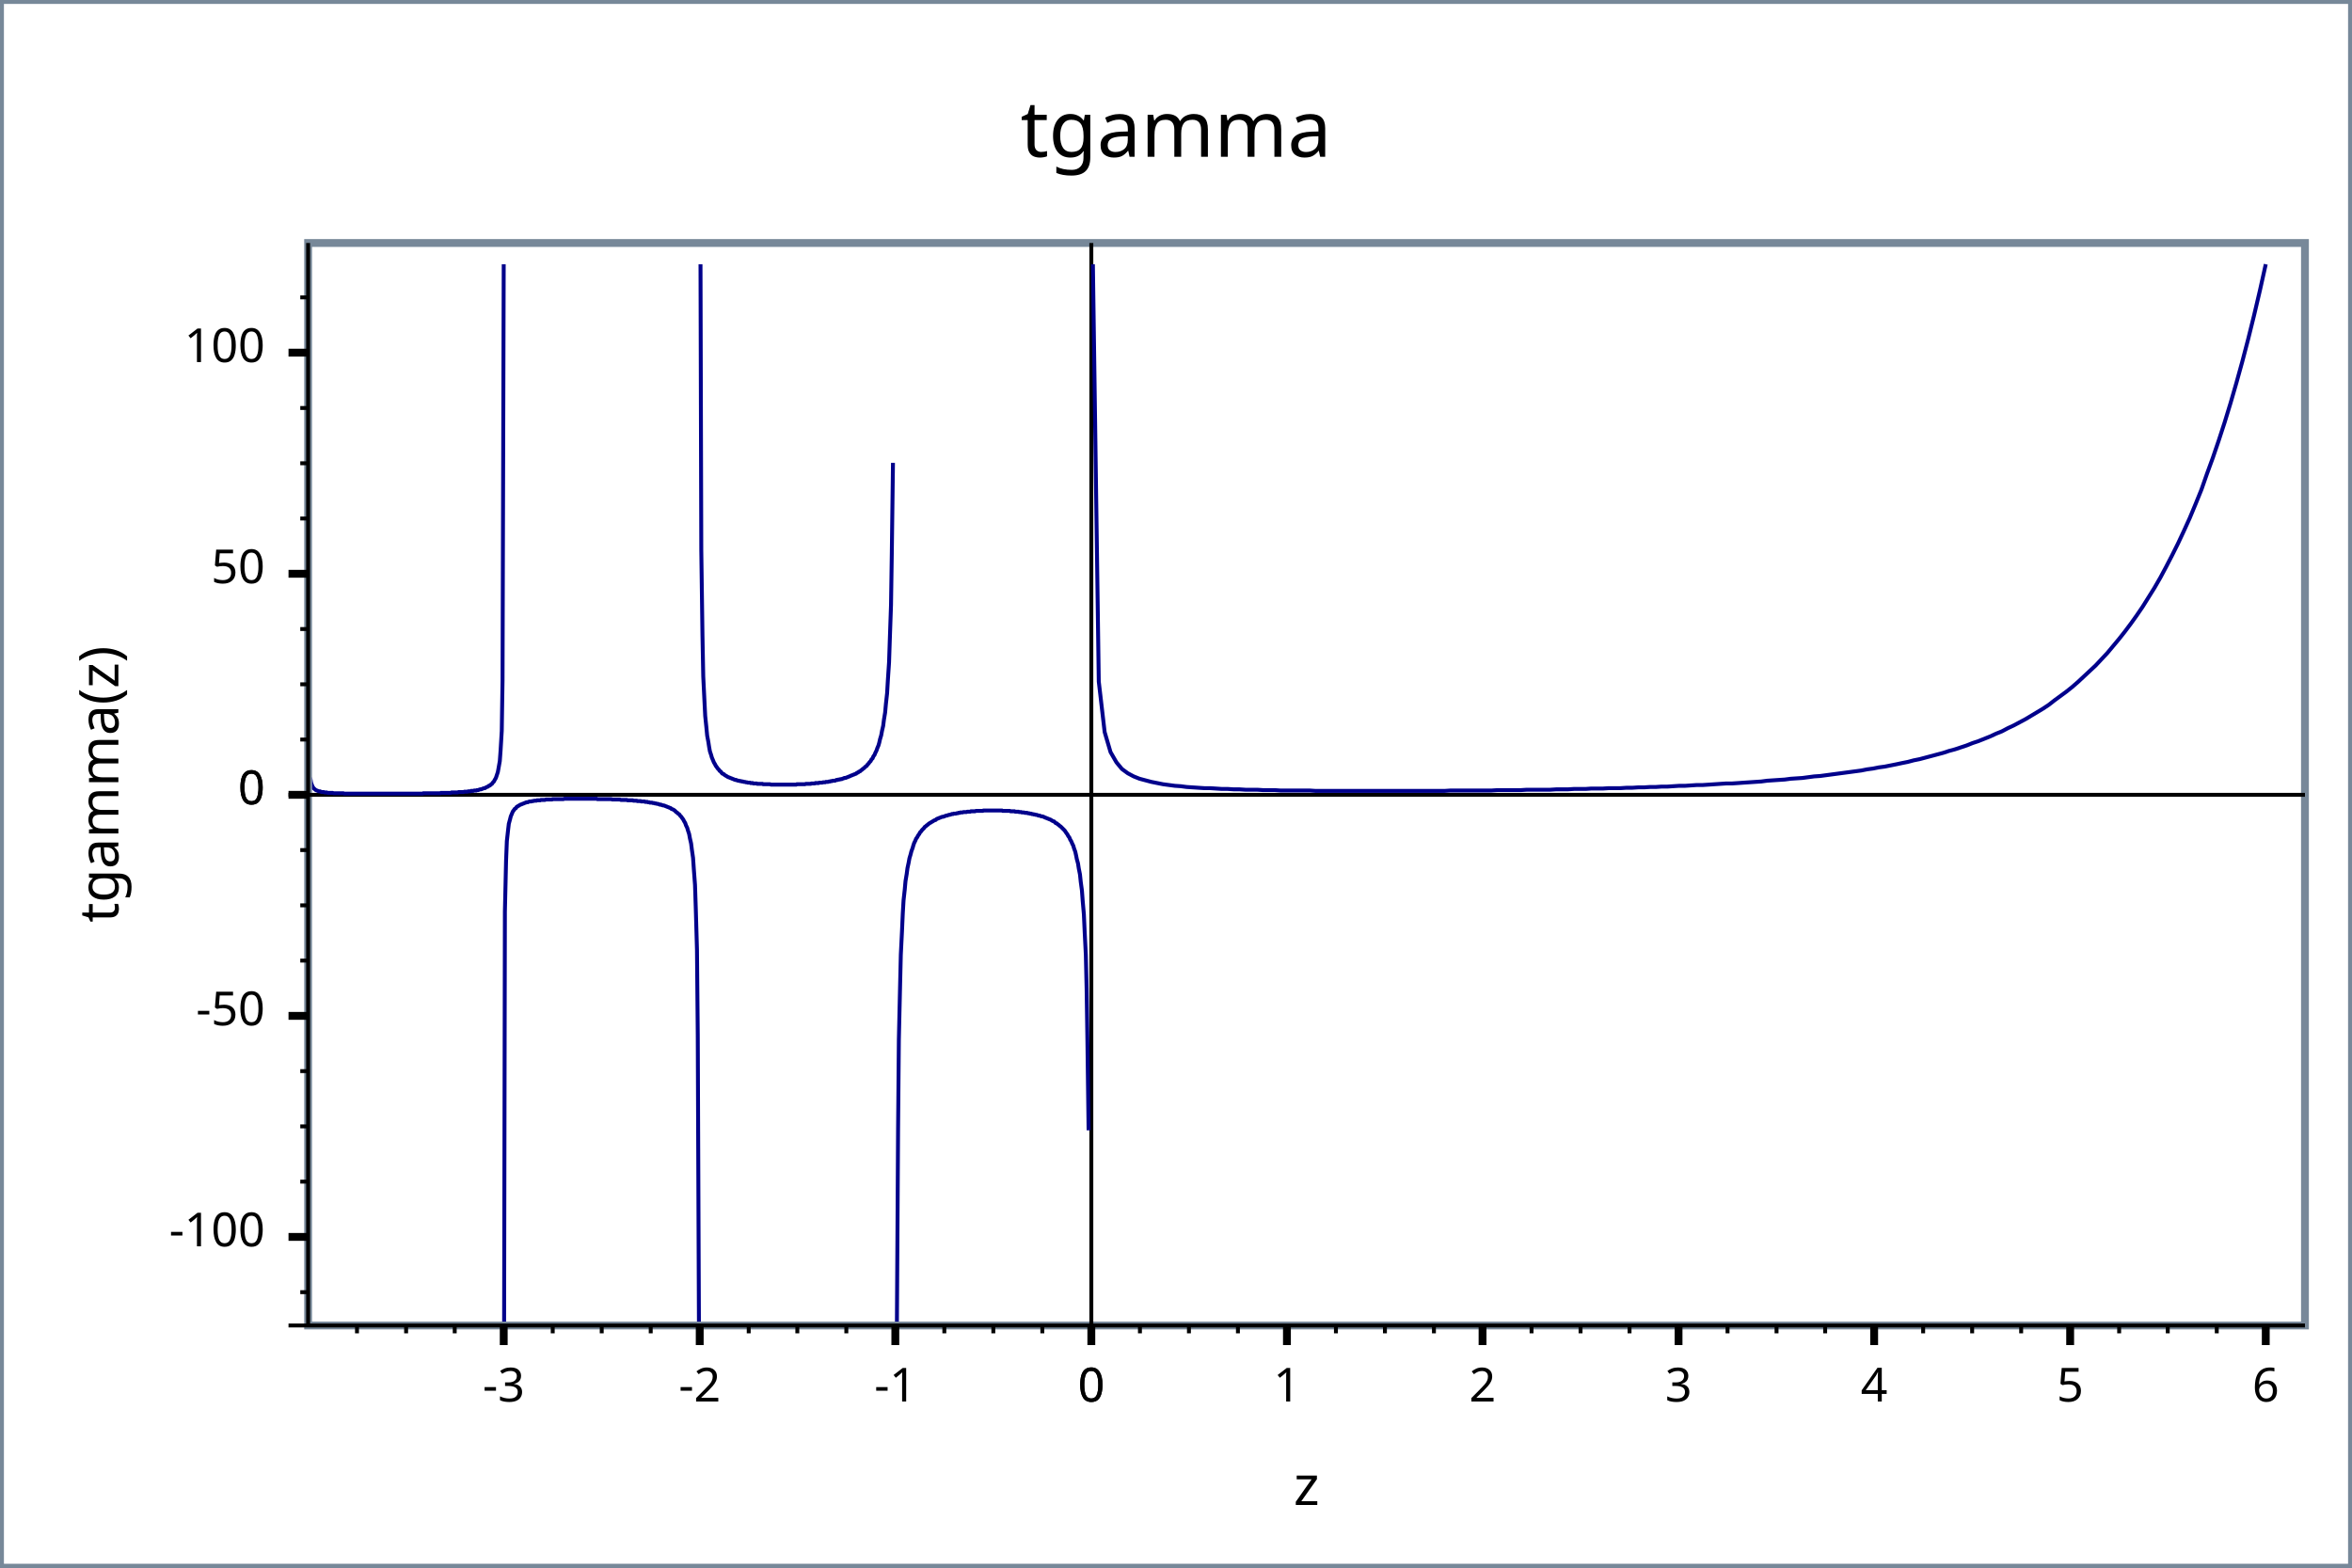
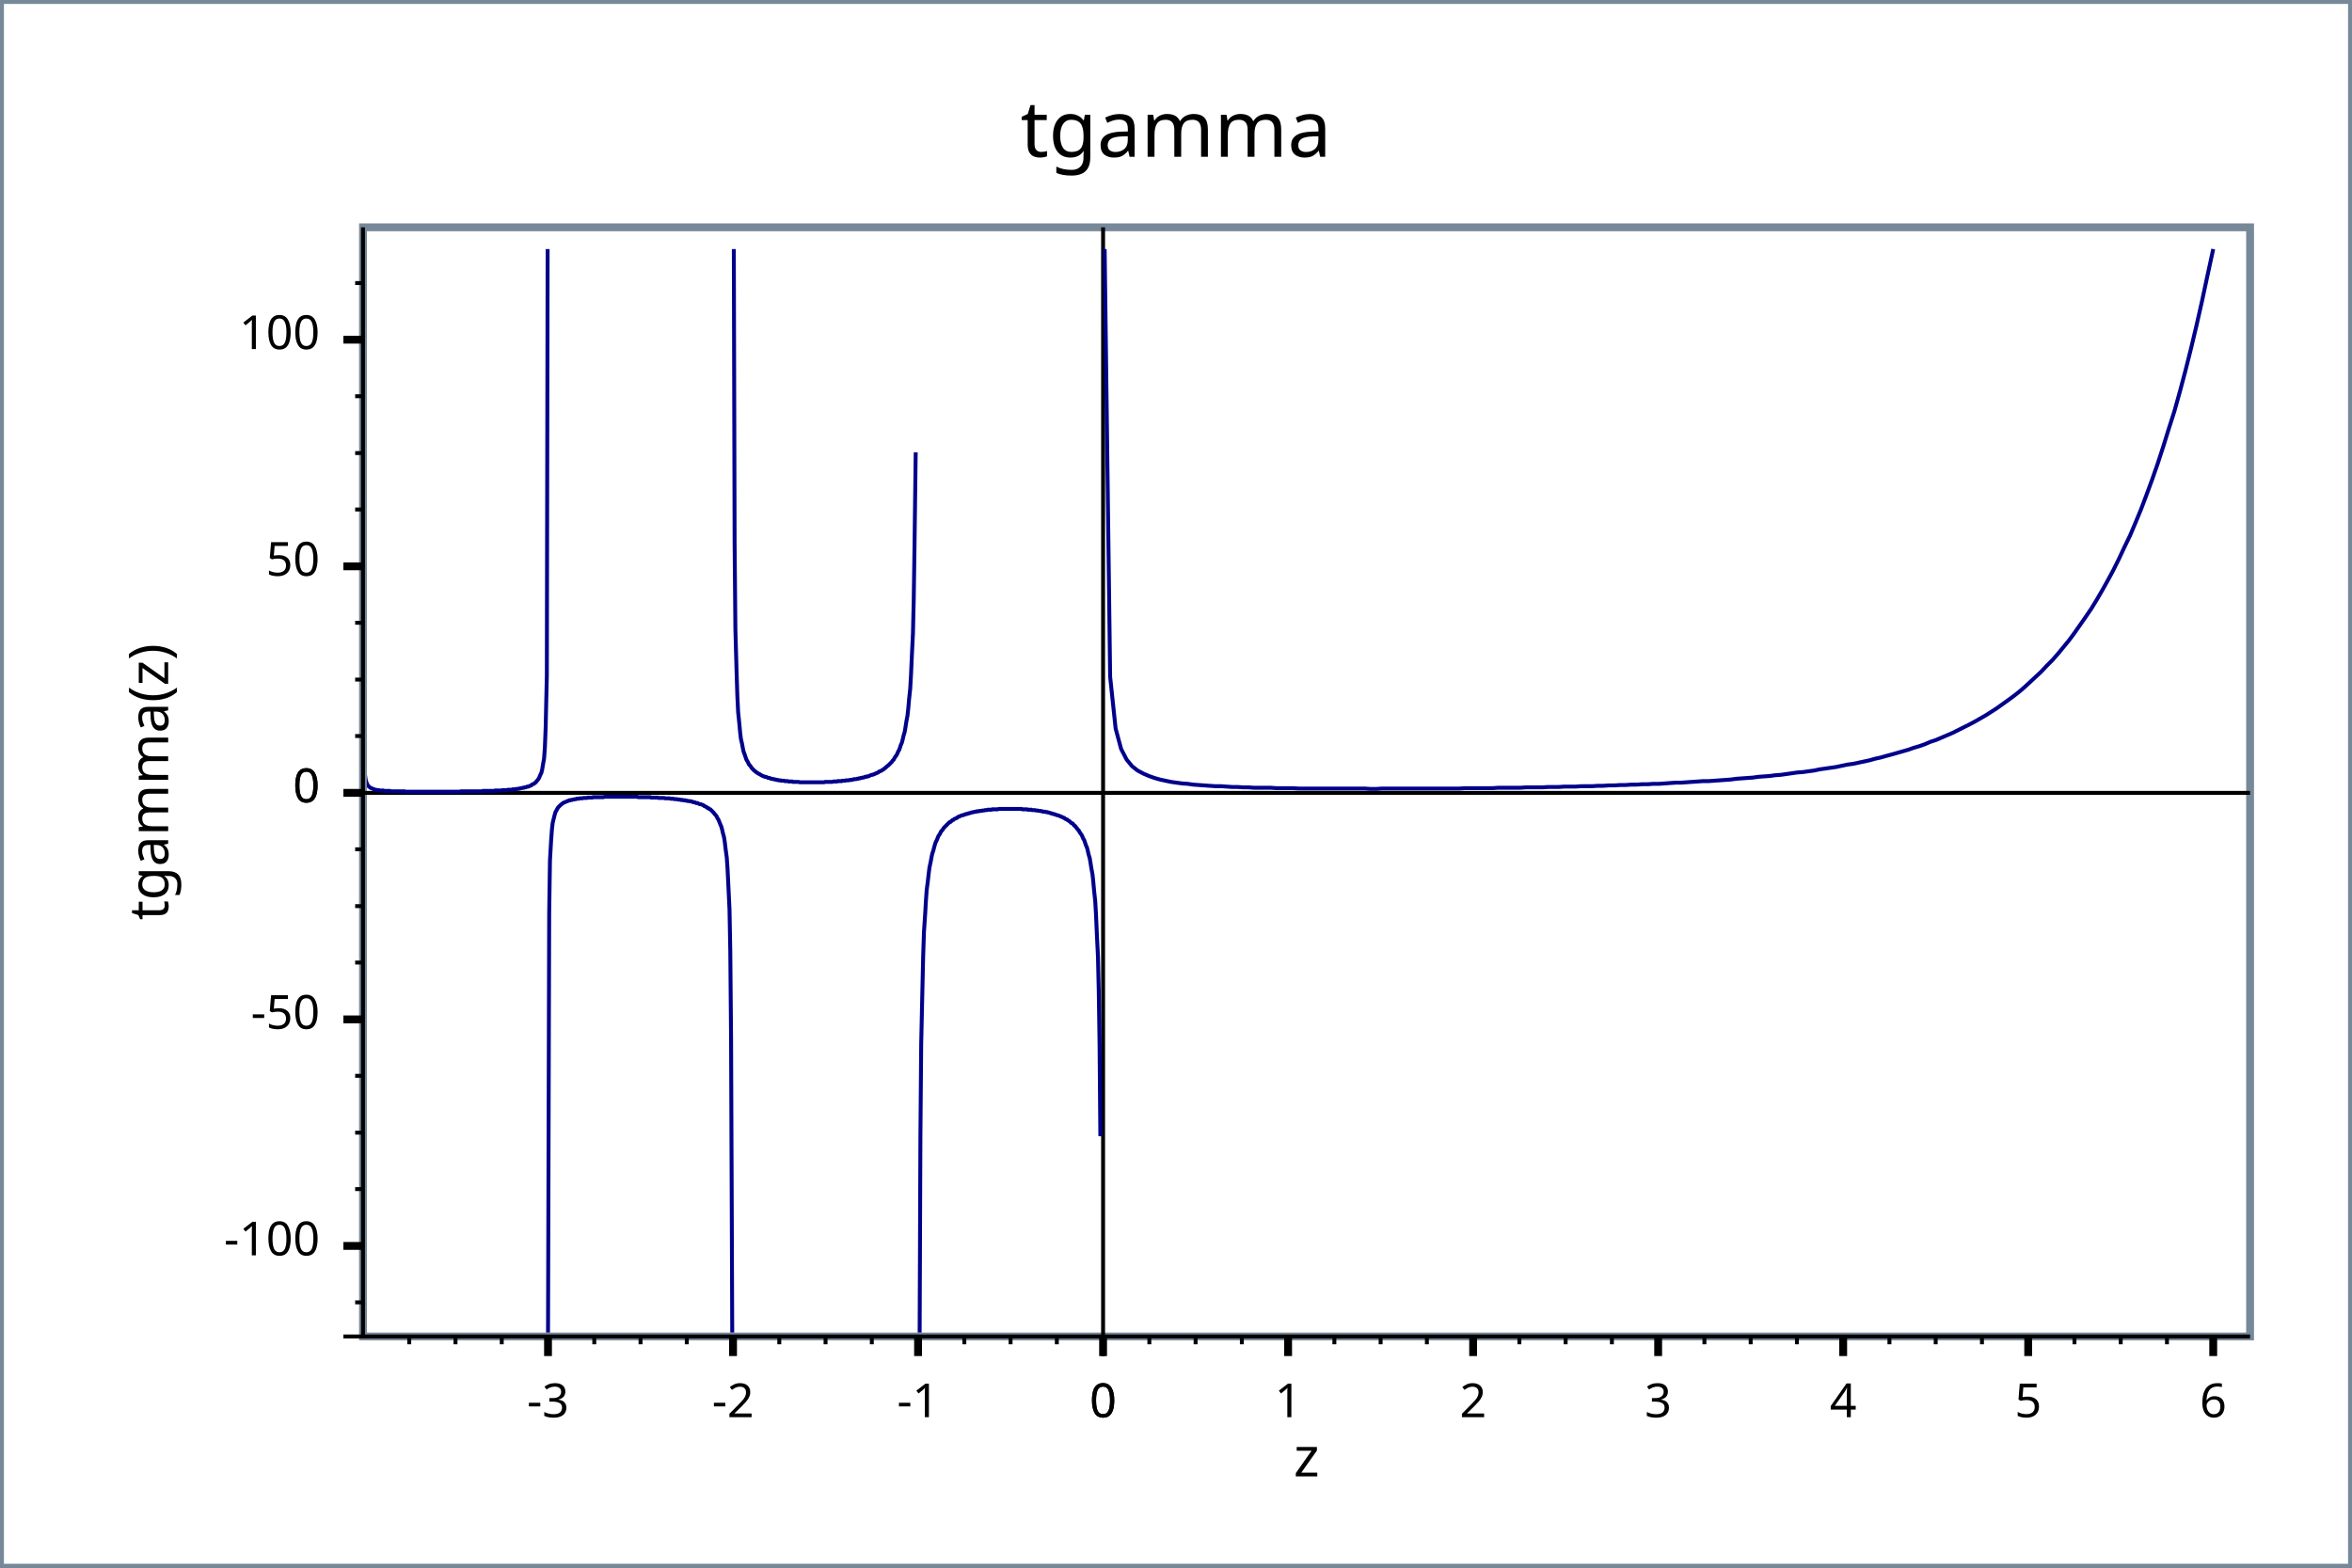
<svg xmlns="http://www.w3.org/2000/svg" width="600" height="400" version="1.1">
  <meta name="copyright" content="John Maddock" />
  <meta name="date" content="2008" />
  <clipPath id="plot_window">
-     <rect x="79.6" y="63" width="507.4" height="274.2" />
+     <rect x="93.6" y="59" width="479.4" height="281" />
  </clipPath>
  <g id="imageBackground" stroke="rgb(119,136,153)" fill="rgb(255,255,255)" stroke-width="2">
    <rect x="0" y="0" width="600" height="400" />
  </g>
  <g id="plotBackground" stroke="rgb(119,136,153)" fill="rgb(255,255,255)" stroke-width="2">
-     <rect x="78.6" y="62" width="509.4" height="276.2" />
+     <rect x="92.6" y="58" width="481.4" height="283" />
  </g>
  <g id="yMinorGrid" stroke="rgb(200,220,255)" stroke-width="0.5" />
  <g id="yMajorGrid" stroke="rgb(200,220,255)" stroke-width="1" />
  <g id="xMinorGrid" stroke="rgb(200,220,255)" stroke-width="0.5" />
  <g id="xMajorGrid" stroke="rgb(200,220,255)" stroke-width="1" />
  <g id="yAxis" stroke="rgb(0,0,0)" stroke-width="1">
-     <line x1="278.4" y1="62" x2="278.4" y2="343.2" />
-     <line x1="78.6" y1="62" x2="78.6" y2="338.2" />
+     <line x1="281.4" y1="58" x2="281.4" y2="346" />
+     <line x1="92.6" y1="58" x2="92.6" y2="341" />
  </g>
  <g id="xAxis" stroke="rgb(0,0,0)" stroke-width="1">
-     <line x1="73.6" y1="202.8" x2="588" y2="202.8" />
-     <line x1="73.6" y1="338.2" x2="588" y2="338.2" />
+     <line x1="87.6" y1="202.3" x2="574" y2="202.3" />
+     <line x1="87.6" y1="341" x2="574" y2="341" />
  </g>
  <g id="yMinorTicks" stroke="rgb(0,0,0)" stroke-width="1">
-     <path d="M76.6,188.7 L78.6,188.7 M76.6,174.6 L78.6,174.6 M76.6,160.5 L78.6,160.5 M76.6,132.3 L78.6,132.3 M76.6,118.2 L78.6,118.2 M76.6,104.1 L78.6,104.1 M76.6,75.88 L78.6,75.88 M76.6,202.8 L78.6,202.8 M76.6,216.9 L78.6,216.9 M76.6,231 L78.6,231 M76.6,245.1 L78.6,245.1 M76.6,259.2 L78.6,259.2 M76.6,273.3 L78.6,273.3 M76.6,287.4 L78.6,287.4 M76.6,301.5 L78.6,301.5 M76.6,315.6 L78.6,315.6 M76.6,329.7 L78.6,329.7 " fill="none" />
+     <path d="M90.6,187.8 L92.6,187.8 M90.6,173.4 L92.6,173.4 M90.6,158.9 L92.6,158.9 M90.6,130 L92.6,130 M90.6,115.6 L92.6,115.6 M90.6,101.1 L92.6,101.1 M90.6,72.22 L92.6,72.22 M90.6,202.3 L92.6,202.3 M90.6,216.7 L92.6,216.7 M90.6,231.2 L92.6,231.2 M90.6,245.6 L92.6,245.6 M90.6,260.1 L92.6,260.1 M90.6,274.5 L92.6,274.5 M90.6,289 L92.6,289 M90.6,303.4 L92.6,303.4 M90.6,317.9 L92.6,317.9 M90.6,332.3 L92.6,332.3 " fill="none" />
  </g>
  <g id="xMinorTicks" stroke="rgb(0,0,0)" stroke-width="1">
-     <path d="M290.8,338.2 L290.8,340.2 M303.3,338.2 L303.3,340.2 M315.8,338.2 L315.8,340.2 M340.8,338.2 L340.8,340.2 M353.3,338.2 L353.3,340.2 M365.8,338.2 L365.8,340.2 M390.7,338.2 L390.7,340.2 M403.2,338.2 L403.2,340.2 M415.7,338.2 L415.7,340.2 M440.7,338.2 L440.7,340.2 M453.2,338.2 L453.2,340.2 M465.6,338.2 L465.6,340.2 M490.6,338.2 L490.6,340.2 M503.1,338.2 L503.1,340.2 M515.6,338.2 L515.6,340.2 M540.6,338.2 L540.6,340.2 M553,338.2 L553,340.2 M565.5,338.2 L565.5,340.2 M265.9,338.2 L265.9,340.2 M253.4,338.2 L253.4,340.2 M240.9,338.2 L240.9,340.2 M215.9,338.2 L215.9,340.2 M203.4,338.2 L203.4,340.2 M191,338.2 L191,340.2 M166,338.2 L166,340.2 M153.5,338.2 L153.5,340.2 M141,338.2 L141,340.2 M116,338.2 L116,340.2 M103.6,338.2 L103.6,340.2 M91.07,338.2 L91.07,340.2 " fill="none" />
+     <path d="M293.2,341 L293.2,343 M305,341 L305,343 M316.8,341 L316.8,343 M340.4,341 L340.4,343 M352.2,341 L352.2,343 M364,341 L364,343 M387.6,341 L387.6,343 M399.4,341 L399.4,343 M411.2,341 L411.2,343 M434.8,341 L434.8,343 M446.6,341 L446.6,343 M458.4,341 L458.4,343 M482,341 L482,343 M493.8,341 L493.8,343 M505.6,341 L505.6,343 M529.2,341 L529.2,343 M541,341 L541,343 M552.8,341 L552.8,343 M269.6,341 L269.6,343 M257.8,341 L257.8,343 M246,341 L246,343 M222.4,341 L222.4,343 M210.6,341 L210.6,343 M198.8,341 L198.8,343 M175.2,341 L175.2,343 M163.4,341 L163.4,343 M151.6,341 L151.6,343 M128,341 L128,343 M116.2,341 L116.2,343 M104.4,341 L104.4,343 " fill="none" />
  </g>
  <g id="yMajorTicks" stroke="rgb(0,0,0)" stroke-width="2">
-     <path d="M73.6,202.8 L78.6,202.8 M73.6,146.4 L78.6,146.4 M73.6,89.98 L78.6,89.98 M73.6,202.8 L78.6,202.8 M73.6,259.2 L78.6,259.2 M73.6,315.6 L78.6,315.6 " fill="none" />
+     <path d="M87.6,202.3 L92.6,202.3 M87.6,144.5 L92.6,144.5 M87.6,86.67 L92.6,86.67 M87.6,202.3 L92.6,202.3 M87.6,260.1 L92.6,260.1 M87.6,317.9 L92.6,317.9 " fill="none" />
  </g>
  <g id="xMajorTicks" stroke="rgb(0,0,0)" stroke-width="2">
-     <path d="M278.4,338.2 L278.4,343.2 M328.3,338.2 L328.3,343.2 M378.2,338.2 L378.2,343.2 M428.2,338.2 L428.2,343.2 M478.1,338.2 L478.1,343.2 M528.1,338.2 L528.1,343.2 M578,338.2 L578,343.2 M278.4,338.2 L278.4,343.2 M228.4,338.2 L228.4,343.2 M178.5,338.2 L178.5,343.2 M128.5,338.2 L128.5,343.2 " fill="none" />
+     <path d="M281.4,341 L281.4,346 M328.6,341 L328.6,346 M375.8,341 L375.8,346 M423,341 L423,346 M470.2,341 L470.2,346 M517.4,341 L517.4,346 M564.6,341 L564.6,346 M281.4,341 L281.4,346 M234.2,341 L234.2,346 M187,341 L187,346 M139.8,341 L139.8,346 " fill="none" />
  </g>
-   <g id="plotLabels">
-     <text x="278.4" y="357.6" text-anchor="middle" font-size="12" font-family="Verdana">0</text>
-     <text x="328.3" y="357.6" text-anchor="middle" font-size="12" font-family="Verdana">1</text>
-     <text x="378.2" y="357.6" text-anchor="middle" font-size="12" font-family="Verdana">2</text>
-     <text x="428.2" y="357.6" text-anchor="middle" font-size="12" font-family="Verdana">3</text>
-     <text x="478.1" y="357.6" text-anchor="middle" font-size="12" font-family="Verdana">4</text>
-     <text x="528.1" y="357.6" text-anchor="middle" font-size="12" font-family="Verdana">5</text>
-     <text x="578" y="357.6" text-anchor="middle" font-size="12" font-family="Verdana">6</text>
-     <text x="278.4" y="357.6" text-anchor="middle" font-size="12" font-family="Verdana">0</text>
-     <text x="228.4" y="357.6" text-anchor="middle" font-size="12" font-family="Verdana">-1</text>
-     <text x="178.5" y="357.6" text-anchor="middle" font-size="12" font-family="Verdana">-2</text>
-     <text x="128.5" y="357.6" text-anchor="middle" font-size="12" font-family="Verdana">-3</text>
-     <text x="67.6" y="205.2" text-anchor="end" font-size="12" font-family="Verdana">0</text>
-     <text x="67.6" y="148.8" text-anchor="end" font-size="12" font-family="Verdana">50</text>
-     <text x="67.6" y="92.38" text-anchor="end" font-size="12" font-family="Verdana">100</text>
-     <text x="67.6" y="205.2" text-anchor="end" font-size="12" font-family="Verdana">0</text>
-     <text x="67.6" y="261.6" text-anchor="end" font-size="12" font-family="Verdana">-50</text>
-     <text x="67.6" y="318" text-anchor="end" font-size="12" font-family="Verdana">-100</text>
+   <g id="xTicksValues">
+     <text x="281.4" y="361.6" text-anchor="middle" font-size="12" font-family="Verdana">0</text>
+     <text x="328.6" y="361.6" text-anchor="middle" font-size="12" font-family="Verdana">1</text>
+     <text x="375.8" y="361.6" text-anchor="middle" font-size="12" font-family="Verdana">2</text>
+     <text x="423" y="361.6" text-anchor="middle" font-size="12" font-family="Verdana">3</text>
+     <text x="470.2" y="361.6" text-anchor="middle" font-size="12" font-family="Verdana">4</text>
+     <text x="517.4" y="361.6" text-anchor="middle" font-size="12" font-family="Verdana">5</text>
+     <text x="564.6" y="361.6" text-anchor="middle" font-size="12" font-family="Verdana">6</text>
+     <text x="281.4" y="361.6" text-anchor="middle" font-size="12" font-family="Verdana">0</text>
+     <text x="234.2" y="361.6" text-anchor="middle" font-size="12" font-family="Verdana">-1</text>
+     <text x="187" y="361.6" text-anchor="middle" font-size="12" font-family="Verdana">-2</text>
+     <text x="139.8" y="361.6" text-anchor="middle" font-size="12" font-family="Verdana">-3</text>
+   </g>
+   <g id="yTicksValues">
+     <text x="81.6" y="204.7" text-anchor="end" font-size="12" font-family="Verdana">0</text>
+     <text x="81.6" y="146.9" text-anchor="end" font-size="12" font-family="Verdana">50</text>
+     <text x="81.6" y="89.07" text-anchor="end" font-size="12" font-family="Verdana">100</text>
+     <text x="81.6" y="204.7" text-anchor="end" font-size="12" font-family="Verdana">0</text>
+     <text x="81.6" y="262.5" text-anchor="end" font-size="12" font-family="Verdana">-50</text>
+     <text x="81.6" y="320.3" text-anchor="end" font-size="12" font-family="Verdana">-100</text>
  </g>
  <g id="yLabel">
-     <text x="30.2" y="200.1" text-anchor="middle" transform="rotate(-90 30.2 200.1 )" font-size="14" font-family="Verdana">tgamma(z)</text>
+     <text x="42.9" y="199.5" text-anchor="middle" transform="rotate(-90 42.9 199.5 )" font-size="14" font-family="Verdana">tgamma(z)</text>
  </g>
  <g id="xLabel">
-     <text x="333.3" y="384" text-anchor="middle" font-size="14" font-family="Verdana">z</text>
+     <text x="333.3" y="376.7" text-anchor="middle" font-size="14" font-family="Verdana">z</text>
  </g>
  <g id="plotLines" stroke-width="2">
    <g clip-path="url(#plot_window)" stroke="rgb(0,0,139)" stroke-width="1">
-       <path d="M278.8,67.42 L280.3,173.9 L281.8,186.8 L283.3,191.9 L284.8,194.5 L286.2,196.2 L287.7,197.3 L289.2,198.1 L290.7,198.7 L292.2,199.1 L293.7,199.5 L295.2,199.8 L296.7,200.1 L298.2,200.3 L299.7,200.5 L301.2,200.6 L302.7,200.8 L304.2,200.9 L305.7,201 L307.2,201.1 L308.7,201.1 L310.2,201.2 L311.7,201.3 L313.2,201.3 L314.7,201.4 L316.2,201.4 L317.7,201.5 L319.2,201.5 L320.7,201.5 L322.2,201.6 L323.7,201.6 L325.2,201.6 L326.6,201.7 L328.1,201.7 L329.6,201.7 L331.1,201.7 L332.6,201.7 L334.1,201.7 L335.6,201.8 L337.1,201.8 L338.6,201.8 L340.1,201.8 L341.6,201.8 L343.1,201.8 L344.6,201.8 L346.1,201.8 L347.6,201.8 L349.1,201.8 L350.6,201.8 L352.1,201.8 L353.6,201.8 L355.1,201.8 L356.6,201.8 L358.1,201.8 L359.6,201.8 L361.1,201.8 L362.6,201.8 L364.1,201.8 L365.5,201.8 L367,201.8 L368.5,201.8 L370,201.7 L371.5,201.7 L373,201.7 L374.5,201.7 L376,201.7 L377.5,201.7 L379,201.7 L380.5,201.7 L382,201.6 L383.5,201.6 L385,201.6 L386.5,201.6 L388,201.6 L389.5,201.5 L391,201.5 L392.5,201.5 L394,201.5 L395.5,201.5 L397,201.4 L398.5,201.4 L400,201.4 L401.5,201.3 L403,201.3 L404.5,201.3 L405.9,201.2 L407.4,201.2 L408.9,201.2 L410.4,201.1 L411.9,201.1 L413.4,201.1 L414.9,201 L416.4,201 L417.9,200.9 L419.4,200.9 L420.9,200.8 L422.4,200.8 L423.9,200.7 L425.4,200.7 L426.9,200.6 L428.4,200.5 L429.9,200.5 L431.4,200.4 L432.9,200.3 L434.4,200.3 L435.9,200.2 L437.4,200.1 L438.9,200 L440.4,199.9 L441.9,199.9 L443.4,199.8 L444.8,199.7 L446.3,199.6 L447.8,199.5 L449.3,199.4 L450.8,199.2 L452.3,199.1 L453.8,199 L455.3,198.9 L456.8,198.7 L458.3,198.6 L459.8,198.5 L461.3,198.3 L462.8,198.1 L464.3,198 L465.8,197.8 L467.3,197.6 L468.8,197.4 L470.3,197.2 L471.8,197 L473.3,196.8 L474.8,196.6 L476.3,196.3 L477.8,196.1 L479.3,195.8 L480.8,195.6 L482.3,195.3 L483.8,195 L485.2,194.7 L486.7,194.4 L488.2,194 L489.7,193.7 L491.2,193.3 L492.7,192.9 L494.2,192.5 L495.7,192.1 L497.2,191.6 L498.7,191.2 L500.2,190.7 L501.7,190.2 L503.2,189.6 L504.7,189.1 L506.2,188.5 L507.7,187.9 L509.2,187.2 L510.7,186.6 L512.2,185.8 L513.7,185.1 L515.2,184.3 L516.7,183.5 L518.2,182.6 L519.7,181.7 L521.2,180.8 L522.7,179.8 L524.1,178.7 L525.6,177.6 L527.1,176.5 L528.6,175.3 L530.1,174 L531.6,172.6 L533.1,171.2 L534.6,169.8 L536.1,168.2 L537.6,166.6 L539.1,164.8 L540.6,163 L542.1,161.1 L543.6,159.1 L545.1,157 L546.6,154.8 L548.1,152.4 L549.6,150 L551.1,147.4 L552.6,144.6 L554.1,141.7 L555.6,138.7 L557.1,135.5 L558.6,132.2 L560.1,128.6 L561.6,124.9 L563,120.9 L564.5,116.8 L566,112.4 L567.5,107.8 L569,102.9 L570.5,97.73 L572,92.31 L573.5,86.58 L575,80.53 L576.5,74.15 L578,67.42 " fill="none" />
+       <path d="M281.8,63.55 L283.2,172.7 L284.6,185.9 L286,191.1 L287.4,193.8 L288.8,195.5 L290.2,196.6 L291.7,197.4 L293.1,198 L294.5,198.5 L295.9,198.9 L297.3,199.2 L298.7,199.5 L300.1,199.7 L301.6,199.9 L303,200 L304.4,200.2 L305.8,200.3 L307.2,200.4 L308.6,200.5 L310,200.6 L311.5,200.6 L312.9,200.7 L314.3,200.8 L315.7,200.8 L317.1,200.9 L318.5,200.9 L319.9,201 L321.4,201 L322.8,201 L324.2,201 L325.6,201.1 L327,201.1 L328.4,201.1 L329.8,201.1 L331.3,201.2 L332.7,201.2 L334.1,201.2 L335.5,201.2 L336.9,201.2 L338.3,201.2 L339.7,201.2 L341.2,201.2 L342.6,201.2 L344,201.2 L345.4,201.2 L346.8,201.2 L348.2,201.2 L349.6,201.3 L351.1,201.3 L352.5,201.2 L353.9,201.2 L355.3,201.2 L356.7,201.2 L358.1,201.2 L359.5,201.2 L360.9,201.2 L362.4,201.2 L363.8,201.2 L365.2,201.2 L366.6,201.2 L368,201.2 L369.4,201.2 L370.8,201.2 L372.3,201.2 L373.7,201.1 L375.1,201.1 L376.5,201.1 L377.9,201.1 L379.3,201.1 L380.7,201.1 L382.2,201 L383.6,201 L385,201 L386.4,201 L387.8,201 L389.2,200.9 L390.6,200.9 L392.1,200.9 L393.5,200.9 L394.9,200.8 L396.3,200.8 L397.7,200.8 L399.1,200.7 L400.5,200.7 L402,200.7 L403.4,200.6 L404.8,200.6 L406.2,200.6 L407.6,200.5 L409,200.5 L410.4,200.4 L411.9,200.4 L413.3,200.3 L414.7,200.3 L416.1,200.2 L417.5,200.2 L418.9,200.1 L420.3,200.1 L421.7,200 L423.2,200 L424.6,199.9 L426,199.8 L427.4,199.7 L428.8,199.7 L430.2,199.6 L431.6,199.5 L433.1,199.4 L434.5,199.3 L435.9,199.3 L437.3,199.2 L438.7,199.1 L440.1,199 L441.5,198.9 L443,198.7 L444.4,198.6 L445.8,198.5 L447.2,198.4 L448.6,198.2 L450,198.1 L451.4,198 L452.9,197.8 L454.3,197.7 L455.7,197.5 L457.1,197.3 L458.5,197.1 L459.9,197 L461.3,196.8 L462.8,196.6 L464.2,196.3 L465.6,196.1 L467,195.9 L468.4,195.7 L469.8,195.4 L471.2,195.1 L472.7,194.9 L474.1,194.6 L475.5,194.3 L476.9,194 L478.3,193.6 L479.7,193.3 L481.1,192.9 L482.6,192.5 L484,192.1 L485.4,191.7 L486.8,191.3 L488.2,190.8 L489.6,190.4 L491,189.9 L492.4,189.3 L493.9,188.8 L495.3,188.2 L496.7,187.6 L498.1,187 L499.5,186.3 L500.9,185.6 L502.3,184.9 L503.8,184.1 L505.2,183.3 L506.6,182.5 L508,181.6 L509.4,180.7 L510.8,179.7 L512.2,178.7 L513.7,177.6 L515.1,176.5 L516.5,175.3 L517.9,174 L519.3,172.7 L520.7,171.4 L522.1,169.9 L523.6,168.4 L525,166.8 L526.4,165.1 L527.8,163.4 L529.2,161.5 L530.6,159.5 L532,157.5 L533.5,155.3 L534.9,153 L536.3,150.6 L537.7,148.1 L539.1,145.5 L540.5,142.7 L541.9,139.7 L543.4,136.6 L544.8,133.3 L546.2,129.9 L547.6,126.2 L549,122.4 L550.4,118.4 L551.8,114.1 L553.2,109.6 L554.7,104.9 L556.1,99.89 L557.5,94.61 L558.9,89.05 L560.3,83.18 L561.7,76.99 L563.1,70.45 L564.6,63.55 " fill="none" />
    </g>
    <g clip-path="url(#plot_window)" stroke="rgb(0,0,139)" stroke-width="1">
-       <path d="M228.8,338.2 L229.1,288.3 L229.3,265.3 L229.6,252.1 L229.8,243.6 L230.1,237.6 L230.3,233.1 L230.5,229.7 L230.8,227 L231,224.8 L231.3,223 L231.5,221.5 L231.8,220.1 L232,219 L232.3,218 L232.5,217.2 L232.8,216.4 L233,215.7 L233.2,215.1 L233.5,214.5 L233.7,214 L234,213.6 L234.2,213.2 L234.5,212.8 L234.7,212.4 L235,212.1 L235.2,211.8 L235.5,211.5 L235.7,211.3 L235.9,211 L236.2,210.8 L236.4,210.6 L236.7,210.4 L236.9,210.2 L237.2,210 L237.4,209.9 L237.7,209.7 L237.9,209.6 L238.2,209.4 L238.4,209.3 L238.7,209.2 L238.9,209 L239.1,208.9 L239.4,208.8 L239.6,208.7 L239.9,208.6 L240.1,208.5 L240.4,208.4 L240.6,208.4 L240.9,208.3 L241.1,208.2 L241.4,208.1 L241.6,208.1 L241.8,208 L242.1,207.9 L242.3,207.9 L242.6,207.8 L242.8,207.7 L243.1,207.7 L243.3,207.6 L243.6,207.6 L243.8,207.6 L244.1,207.5 L244.3,207.5 L244.5,207.4 L244.8,207.4 L245,207.3 L245.3,207.3 L245.5,207.3 L245.8,207.2 L246,207.2 L246.3,207.2 L246.5,207.2 L246.8,207.1 L247,207.1 L247.2,207.1 L247.5,207.1 L247.7,207 L248,207 L248.2,207 L248.5,207 L248.7,207 L249,206.9 L249.2,206.9 L249.5,206.9 L249.7,206.9 L249.9,206.9 L250.2,206.9 L250.4,206.9 L250.7,206.9 L250.9,206.8 L251.2,206.8 L251.4,206.8 L251.7,206.8 L251.9,206.8 L252.2,206.8 L252.4,206.8 L252.6,206.8 L252.9,206.8 L253.1,206.8 L253.4,206.8 L253.6,206.8 L253.9,206.8 L254.1,206.8 L254.4,206.8 L254.6,206.8 L254.9,206.8 L255.1,206.8 L255.3,206.8 L255.6,206.8 L255.8,206.9 L256.1,206.9 L256.3,206.9 L256.6,206.9 L256.8,206.9 L257.1,206.9 L257.3,206.9 L257.6,206.9 L257.8,207 L258,207 L258.3,207 L258.5,207 L258.8,207 L259,207.1 L259.3,207.1 L259.5,207.1 L259.8,207.1 L260,207.2 L260.3,207.2 L260.5,207.2 L260.7,207.3 L261,207.3 L261.2,207.3 L261.5,207.4 L261.7,207.4 L262,207.4 L262.2,207.5 L262.5,207.5 L262.7,207.6 L263,207.6 L263.2,207.7 L263.4,207.7 L263.7,207.8 L263.9,207.8 L264.2,207.9 L264.4,207.9 L264.7,208 L264.9,208.1 L265.2,208.1 L265.4,208.2 L265.7,208.3 L265.9,208.3 L266.2,208.4 L266.4,208.5 L266.6,208.6 L266.9,208.7 L267.1,208.8 L267.4,208.9 L267.6,209 L267.9,209.1 L268.1,209.2 L268.4,209.4 L268.6,209.5 L268.9,209.6 L269.1,209.8 L269.3,210 L269.6,210.1 L269.8,210.3 L270.1,210.5 L270.3,210.7 L270.6,210.9 L270.8,211.1 L271.1,211.4 L271.3,211.6 L271.6,211.9 L271.8,212.2 L272,212.5 L272.3,212.9 L272.5,213.3 L272.8,213.7 L273,214.2 L273.3,214.7 L273.5,215.2 L273.8,215.8 L274,216.5 L274.3,217.3 L274.5,218.2 L274.7,219.2 L275,220.3 L275.2,221.6 L275.5,223.1 L275.7,225 L276,227.2 L276.2,229.9 L276.5,233.3 L276.7,237.7 L277,243.7 L277.2,252.3 L277.4,265.4 L277.7,288.4 " fill="none" />
+       <path d="M234.6,341 L234.8,289.8 L235,266.3 L235.3,252.8 L235.5,244.1 L235.7,237.9 L236,233.4 L236.2,229.9 L236.4,227.1 L236.7,224.8 L236.9,223 L237.1,221.4 L237.4,220 L237.6,218.9 L237.8,217.9 L238.1,217 L238.3,216.2 L238.5,215.5 L238.7,214.9 L239,214.3 L239.2,213.8 L239.4,213.3 L239.7,212.9 L239.9,212.5 L240.1,212.1 L240.4,211.8 L240.6,211.5 L240.8,211.2 L241.1,210.9 L241.3,210.7 L241.5,210.5 L241.8,210.2 L242,210 L242.2,209.8 L242.5,209.7 L242.7,209.5 L242.9,209.3 L243.2,209.2 L243.4,209 L243.6,208.9 L243.9,208.8 L244.1,208.7 L244.3,208.5 L244.5,208.4 L244.8,208.3 L245,208.2 L245.2,208.1 L245.5,208 L245.7,208 L245.9,207.9 L246.2,207.8 L246.4,207.7 L246.6,207.7 L246.9,207.6 L247.1,207.5 L247.3,207.5 L247.6,207.4 L247.8,207.3 L248,207.3 L248.3,207.2 L248.5,207.2 L248.7,207.1 L249,207.1 L249.2,207 L249.4,207 L249.7,207 L249.9,206.9 L250.1,206.9 L250.4,206.9 L250.6,206.8 L250.8,206.8 L251,206.8 L251.3,206.7 L251.5,206.7 L251.7,206.7 L252,206.6 L252.2,206.6 L252.4,206.6 L252.7,206.6 L252.9,206.6 L253.1,206.5 L253.4,206.5 L253.6,206.5 L253.8,206.5 L254.1,206.5 L254.3,206.5 L254.5,206.5 L254.8,206.4 L255,206.4 L255.2,206.4 L255.5,206.4 L255.7,206.4 L255.9,206.4 L256.2,206.4 L256.4,206.4 L256.6,206.4 L256.8,206.4 L257.1,206.4 L257.3,206.4 L257.5,206.4 L257.8,206.4 L258,206.4 L258.2,206.4 L258.5,206.4 L258.7,206.4 L258.9,206.4 L259.2,206.4 L259.4,206.4 L259.6,206.4 L259.9,206.4 L260.1,206.4 L260.3,206.4 L260.6,206.4 L260.8,206.5 L261,206.5 L261.3,206.5 L261.5,206.5 L261.7,206.5 L262,206.5 L262.2,206.6 L262.4,206.6 L262.6,206.6 L262.9,206.6 L263.1,206.6 L263.3,206.7 L263.6,206.7 L263.8,206.7 L264,206.7 L264.3,206.8 L264.5,206.8 L264.7,206.8 L265,206.9 L265.2,206.9 L265.4,206.9 L265.7,207 L265.9,207 L266.1,207.1 L266.4,207.1 L266.6,207.1 L266.8,207.2 L267.1,207.2 L267.3,207.3 L267.5,207.3 L267.8,207.4 L268,207.5 L268.2,207.5 L268.4,207.6 L268.7,207.7 L268.9,207.7 L269.1,207.8 L269.4,207.9 L269.6,208 L269.8,208 L270.1,208.1 L270.3,208.2 L270.5,208.3 L270.8,208.4 L271,208.5 L271.2,208.6 L271.5,208.7 L271.7,208.9 L271.9,209 L272.2,209.1 L272.4,209.3 L272.6,209.4 L272.9,209.6 L273.1,209.8 L273.3,210 L273.6,210.1 L273.8,210.3 L274,210.6 L274.3,210.8 L274.5,211.1 L274.7,211.3 L274.9,211.6 L275.2,211.9 L275.4,212.3 L275.6,212.6 L275.9,213 L276.1,213.4 L276.3,213.9 L276.6,214.4 L276.8,215 L277,215.6 L277.3,216.3 L277.5,217.1 L277.7,218 L278,219 L278.2,220.2 L278.4,221.5 L278.7,223.1 L278.9,225 L279.1,227.2 L279.4,230 L279.6,233.5 L279.8,238.1 L280.1,244.2 L280.3,253 L280.5,266.5 L280.7,289.9 " fill="none" />
    </g>
    <g clip-path="url(#plot_window)" stroke="rgb(0,0,139)" stroke-width="1">
-       <path d="M178.7,67.42 L178.9,140.4 L179.2,162.1 L179.4,172.6 L179.7,178.7 L179.9,182.7 L180.2,185.6 L180.4,187.7 L180.7,189.3 L180.9,190.6 L181.1,191.7 L181.4,192.6 L181.6,193.3 L181.9,194 L182.1,194.5 L182.4,195 L182.6,195.4 L182.9,195.8 L183.1,196.1 L183.4,196.4 L183.6,196.7 L183.9,196.9 L184.1,197.2 L184.3,197.4 L184.6,197.5 L184.8,197.7 L185.1,197.9 L185.3,198 L185.6,198.2 L185.8,198.3 L186.1,198.4 L186.3,198.5 L186.6,198.6 L186.8,198.7 L187.1,198.8 L187.3,198.9 L187.6,199 L187.8,199 L188,199.1 L188.3,199.2 L188.5,199.2 L188.8,199.3 L189,199.3 L189.3,199.4 L189.5,199.4 L189.8,199.5 L190,199.5 L190.3,199.6 L190.5,199.6 L190.8,199.7 L191,199.7 L191.3,199.7 L191.5,199.8 L191.7,199.8 L192,199.8 L192.2,199.9 L192.5,199.9 L192.7,199.9 L193,199.9 L193.2,200 L193.5,200 L193.7,200 L194,200 L194.2,200 L194.5,200 L194.7,200.1 L195,200.1 L195.2,200.1 L195.4,200.1 L195.7,200.1 L195.9,200.1 L196.2,200.1 L196.4,200.1 L196.7,200.2 L196.9,200.2 L197.2,200.2 L197.4,200.2 L197.7,200.2 L197.9,200.2 L198.2,200.2 L198.4,200.2 L198.7,200.2 L198.9,200.2 L199.1,200.2 L199.4,200.2 L199.6,200.2 L199.9,200.2 L200.1,200.2 L200.4,200.2 L200.6,200.2 L200.9,200.2 L201.1,200.2 L201.4,200.2 L201.6,200.2 L201.9,200.2 L202.1,200.2 L202.4,200.2 L202.6,200.2 L202.8,200.2 L203.1,200.2 L203.3,200.1 L203.6,200.1 L203.8,200.1 L204.1,200.1 L204.3,200.1 L204.6,200.1 L204.8,200.1 L205.1,200.1 L205.3,200.1 L205.6,200 L205.8,200 L206,200 L206.3,200 L206.5,200 L206.8,200 L207,199.9 L207.3,199.9 L207.5,199.9 L207.8,199.9 L208,199.8 L208.3,199.8 L208.5,199.8 L208.8,199.8 L209,199.7 L209.3,199.7 L209.5,199.7 L209.7,199.7 L210,199.6 L210.2,199.6 L210.5,199.6 L210.7,199.5 L211,199.5 L211.2,199.5 L211.5,199.4 L211.7,199.4 L212,199.3 L212.2,199.3 L212.5,199.2 L212.7,199.2 L213,199.2 L213.2,199.1 L213.4,199 L213.7,199 L213.9,198.9 L214.2,198.9 L214.4,198.8 L214.7,198.8 L214.9,198.7 L215.2,198.6 L215.4,198.5 L215.7,198.5 L215.9,198.4 L216.2,198.3 L216.4,198.2 L216.7,198.1 L216.9,198 L217.1,197.9 L217.4,197.8 L217.6,197.7 L217.9,197.6 L218.1,197.5 L218.4,197.4 L218.6,197.2 L218.9,197.1 L219.1,196.9 L219.4,196.8 L219.6,196.6 L219.9,196.4 L220.1,196.2 L220.4,196 L220.6,195.8 L220.8,195.6 L221.1,195.4 L221.3,195.1 L221.6,194.8 L221.8,194.5 L222.1,194.2 L222.3,193.8 L222.6,193.5 L222.8,193 L223.1,192.6 L223.3,192.1 L223.6,191.5 L223.8,190.9 L224.1,190.2 L224.3,189.5 L224.5,188.6 L224.8,187.6 L225,186.5 L225.3,185.2 L225.5,183.6 L225.8,181.8 L226,179.6 L226.3,176.9 L226.5,173.5 L226.8,169 L227,163 L227.3,154.4 L227.5,141.2 L227.8,118.1 " fill="none" />
+       <path d="M187.2,63.55 L187.4,138.4 L187.6,160.6 L187.9,171.3 L188.1,177.6 L188.3,181.7 L188.6,184.6 L188.8,186.8 L189,188.5 L189.3,189.8 L189.5,190.9 L189.7,191.8 L190,192.6 L190.2,193.2 L190.4,193.8 L190.7,194.3 L190.9,194.7 L191.1,195.1 L191.4,195.4 L191.6,195.7 L191.8,196 L192.1,196.3 L192.3,196.5 L192.5,196.7 L192.8,196.9 L193,197.1 L193.2,197.2 L193.5,197.4 L193.7,197.5 L193.9,197.6 L194.2,197.8 L194.4,197.9 L194.6,198 L194.9,198.1 L195.1,198.2 L195.3,198.2 L195.6,198.3 L195.8,198.4 L196,198.5 L196.3,198.5 L196.5,198.6 L196.7,198.7 L197,198.7 L197.2,198.8 L197.4,198.8 L197.7,198.9 L197.9,198.9 L198.1,199 L198.4,199 L198.6,199.1 L198.8,199.1 L199.1,199.1 L199.3,199.2 L199.5,199.2 L199.8,199.2 L200,199.2 L200.2,199.3 L200.5,199.3 L200.7,199.3 L200.9,199.3 L201.2,199.4 L201.4,199.4 L201.6,199.4 L201.9,199.4 L202.1,199.4 L202.3,199.5 L202.6,199.5 L202.8,199.5 L203,199.5 L203.3,199.5 L203.5,199.5 L203.7,199.5 L204,199.6 L204.2,199.6 L204.4,199.6 L204.7,199.6 L204.9,199.6 L205.1,199.6 L205.4,199.6 L205.6,199.6 L205.8,199.6 L206.1,199.6 L206.3,199.6 L206.5,199.6 L206.8,199.6 L207,199.6 L207.2,199.6 L207.5,199.6 L207.7,199.6 L207.9,199.6 L208.2,199.6 L208.4,199.6 L208.6,199.6 L208.8,199.6 L209.1,199.6 L209.3,199.6 L209.5,199.6 L209.8,199.6 L210,199.6 L210.2,199.6 L210.5,199.5 L210.7,199.5 L210.9,199.5 L211.2,199.5 L211.4,199.5 L211.6,199.5 L211.9,199.5 L212.1,199.5 L212.3,199.5 L212.6,199.4 L212.8,199.4 L213,199.4 L213.3,199.4 L213.5,199.4 L213.7,199.3 L214,199.3 L214.2,199.3 L214.4,199.3 L214.7,199.3 L214.9,199.2 L215.1,199.2 L215.4,199.2 L215.6,199.2 L215.8,199.1 L216.1,199.1 L216.3,199.1 L216.5,199.1 L216.8,199 L217,199 L217.2,199 L217.5,198.9 L217.7,198.9 L217.9,198.8 L218.2,198.8 L218.4,198.8 L218.6,198.7 L218.9,198.7 L219.1,198.6 L219.3,198.6 L219.6,198.5 L219.8,198.5 L220,198.4 L220.3,198.4 L220.5,198.3 L220.7,198.2 L221,198.2 L221.2,198.1 L221.4,198.1 L221.7,198 L221.9,197.9 L222.1,197.8 L222.4,197.7 L222.6,197.7 L222.8,197.6 L223.1,197.5 L223.3,197.4 L223.5,197.3 L223.8,197.2 L224,197.1 L224.2,196.9 L224.5,196.8 L224.7,196.7 L224.9,196.6 L225.2,196.4 L225.4,196.3 L225.6,196.1 L225.9,195.9 L226.1,195.7 L226.3,195.5 L226.6,195.3 L226.8,195.1 L227,194.9 L227.3,194.6 L227.5,194.4 L227.7,194.1 L228,193.8 L228.2,193.4 L228.4,193.1 L228.7,192.7 L228.9,192.3 L229.1,191.8 L229.4,191.3 L229.6,190.7 L229.8,190.1 L230.1,189.4 L230.3,188.6 L230.5,187.7 L230.8,186.7 L231,185.5 L231.2,184.2 L231.5,182.6 L231.7,180.8 L231.9,178.5 L232.2,175.7 L232.4,172.2 L232.6,167.7 L232.9,161.5 L233.1,152.7 L233.3,139.1 L233.6,115.4 " fill="none" />
    </g>
    <g clip-path="url(#plot_window)" stroke="rgb(0,0,139)" stroke-width="1">
-       <path d="M128.6,338.2 L128.8,232.6 L129.1,219.6 L129.3,214.6 L129.6,211.9 L129.8,210.2 L130.1,209.1 L130.3,208.3 L130.6,207.6 L130.8,207.1 L131.1,206.7 L131.3,206.4 L131.6,206.2 L131.8,205.9 L132.1,205.7 L132.3,205.6 L132.6,205.4 L132.8,205.3 L133.1,205.2 L133.3,205.1 L133.6,205 L133.8,204.9 L134.1,204.8 L134.3,204.7 L134.6,204.7 L134.8,204.6 L135.1,204.5 L135.3,204.5 L135.5,204.5 L135.8,204.4 L136,204.4 L136.3,204.3 L136.5,204.3 L136.8,204.3 L137,204.2 L137.3,204.2 L137.5,204.2 L137.8,204.2 L138,204.1 L138.3,204.1 L138.5,204.1 L138.8,204.1 L139,204.1 L139.3,204 L139.5,204 L139.8,204 L140,204 L140.3,204 L140.5,204 L140.8,204 L141,203.9 L141.3,203.9 L141.5,203.9 L141.8,203.9 L142,203.9 L142.3,203.9 L142.5,203.9 L142.7,203.9 L143,203.9 L143.2,203.9 L143.5,203.9 L143.7,203.9 L144,203.8 L144.2,203.8 L144.5,203.8 L144.7,203.8 L145,203.8 L145.2,203.8 L145.5,203.8 L145.7,203.8 L146,203.8 L146.2,203.8 L146.5,203.8 L146.7,203.8 L147,203.8 L147.2,203.8 L147.5,203.8 L147.7,203.8 L148,203.8 L148.2,203.8 L148.5,203.8 L148.7,203.8 L149,203.8 L149.2,203.8 L149.5,203.8 L149.7,203.8 L150,203.8 L150.2,203.8 L150.4,203.8 L150.7,203.8 L150.9,203.8 L151.2,203.8 L151.4,203.8 L151.7,203.8 L151.9,203.8 L152.2,203.8 L152.4,203.9 L152.7,203.9 L152.9,203.9 L153.2,203.9 L153.4,203.9 L153.7,203.9 L153.9,203.9 L154.2,203.9 L154.4,203.9 L154.7,203.9 L154.9,203.9 L155.2,203.9 L155.4,203.9 L155.7,203.9 L155.9,203.9 L156.2,204 L156.4,204 L156.7,204 L156.9,204 L157.2,204 L157.4,204 L157.6,204 L157.9,204 L158.1,204 L158.4,204.1 L158.6,204.1 L158.9,204.1 L159.1,204.1 L159.4,204.1 L159.6,204.1 L159.9,204.1 L160.1,204.2 L160.4,204.2 L160.6,204.2 L160.9,204.2 L161.1,204.2 L161.4,204.2 L161.6,204.3 L161.9,204.3 L162.1,204.3 L162.4,204.3 L162.6,204.4 L162.9,204.4 L163.1,204.4 L163.4,204.4 L163.6,204.5 L163.9,204.5 L164.1,204.5 L164.4,204.5 L164.6,204.6 L164.9,204.6 L165.1,204.6 L165.3,204.7 L165.6,204.7 L165.8,204.8 L166.1,204.8 L166.3,204.8 L166.6,204.9 L166.8,204.9 L167.1,205 L167.3,205 L167.6,205.1 L167.8,205.1 L168.1,205.2 L168.3,205.3 L168.6,205.3 L168.8,205.4 L169.1,205.5 L169.3,205.5 L169.6,205.6 L169.8,205.7 L170.1,205.8 L170.3,205.9 L170.6,206 L170.8,206.1 L171.1,206.2 L171.3,206.4 L171.6,206.5 L171.8,206.6 L172.1,206.8 L172.3,207 L172.5,207.2 L172.8,207.4 L173,207.6 L173.3,207.8 L173.5,208.1 L173.8,208.4 L174,208.7 L174.3,209.1 L174.5,209.5 L174.8,210 L175,210.6 L175.3,211.2 L175.5,211.9 L175.8,212.8 L176,213.9 L176.3,215.2 L176.5,216.8 L176.8,218.9 L177,221.8 L177.3,225.8 L177.5,231.9 L177.8,242.3 L178,264.1 L178.3,338.2 " fill="none" />
+       <path d="M139.8,341 L140.1,232.8 L140.3,219.5 L140.6,214.3 L140.8,211.6 L141,209.9 L141.3,208.7 L141.5,207.9 L141.7,207.2 L142,206.7 L142.2,206.3 L142.4,206 L142.7,205.7 L142.9,205.5 L143.1,205.3 L143.4,205.1 L143.6,204.9 L143.8,204.8 L144.1,204.7 L144.3,204.6 L144.5,204.5 L144.8,204.4 L145,204.3 L145.2,204.2 L145.5,204.2 L145.7,204.1 L145.9,204.1 L146.2,204 L146.4,204 L146.7,203.9 L146.9,203.9 L147.1,203.8 L147.4,203.8 L147.6,203.8 L147.8,203.7 L148.1,203.7 L148.3,203.7 L148.5,203.7 L148.8,203.6 L149,203.6 L149.2,203.6 L149.5,203.6 L149.7,203.6 L149.9,203.5 L150.2,203.5 L150.4,203.5 L150.6,203.5 L150.9,203.5 L151.1,203.5 L151.3,203.4 L151.6,203.4 L151.8,203.4 L152.1,203.4 L152.3,203.4 L152.5,203.4 L152.8,203.4 L153,203.4 L153.2,203.4 L153.5,203.4 L153.7,203.4 L153.9,203.4 L154.2,203.3 L154.4,203.3 L154.6,203.3 L154.9,203.3 L155.1,203.3 L155.3,203.3 L155.6,203.3 L155.8,203.3 L156,203.3 L156.3,203.3 L156.5,203.3 L156.7,203.3 L157,203.3 L157.2,203.3 L157.4,203.3 L157.7,203.3 L157.9,203.3 L158.2,203.3 L158.4,203.3 L158.6,203.3 L158.9,203.3 L159.1,203.3 L159.3,203.3 L159.6,203.3 L159.8,203.3 L160,203.3 L160.3,203.3 L160.5,203.3 L160.7,203.3 L161,203.3 L161.2,203.3 L161.4,203.3 L161.7,203.3 L161.9,203.3 L162.1,203.3 L162.4,203.3 L162.6,203.3 L162.8,203.4 L163.1,203.4 L163.3,203.4 L163.5,203.4 L163.8,203.4 L164,203.4 L164.3,203.4 L164.5,203.4 L164.7,203.4 L165,203.4 L165.2,203.4 L165.4,203.4 L165.7,203.4 L165.9,203.4 L166.1,203.5 L166.4,203.5 L166.6,203.5 L166.8,203.5 L167.1,203.5 L167.3,203.5 L167.5,203.5 L167.8,203.5 L168,203.6 L168.2,203.6 L168.5,203.6 L168.7,203.6 L168.9,203.6 L169.2,203.6 L169.4,203.6 L169.7,203.7 L169.9,203.7 L170.1,203.7 L170.4,203.7 L170.6,203.7 L170.8,203.7 L171.1,203.8 L171.3,203.8 L171.5,203.8 L171.8,203.8 L172,203.9 L172.2,203.9 L172.5,203.9 L172.7,203.9 L172.9,204 L173.2,204 L173.4,204 L173.6,204.1 L173.9,204.1 L174.1,204.1 L174.3,204.2 L174.6,204.2 L174.8,204.2 L175,204.3 L175.3,204.3 L175.5,204.4 L175.8,204.4 L176,204.4 L176.2,204.5 L176.5,204.5 L176.7,204.6 L176.9,204.7 L177.2,204.7 L177.4,204.8 L177.6,204.9 L177.9,204.9 L178.1,205 L178.3,205.1 L178.6,205.2 L178.8,205.2 L179,205.3 L179.3,205.4 L179.5,205.5 L179.7,205.7 L180,205.8 L180.2,205.9 L180.4,206.1 L180.7,206.2 L180.9,206.4 L181.2,206.5 L181.4,206.7 L181.6,206.9 L181.9,207.2 L182.1,207.4 L182.3,207.7 L182.6,208 L182.8,208.3 L183,208.7 L183.3,209.2 L183.5,209.7 L183.7,210.2 L184,210.9 L184.2,211.6 L184.4,212.5 L184.7,213.6 L184.9,214.9 L185.1,216.6 L185.4,218.8 L185.6,221.7 L185.8,225.8 L186.1,232.1 L186.3,242.8 L186.5,265.1 L186.8,341 " fill="none" />
    </g>
    <g clip-path="url(#plot_window)" stroke="rgb(0,0,139)" stroke-width="1">
-       <path d="M78.6,67.42 L78.85,193.9 L79.1,198.2 L79.35,199.7 L79.6,200.4 L79.85,200.9 L80.1,201.2 L80.34,201.4 L80.59,201.6 L80.84,201.7 L81.09,201.8 L81.34,201.9 L81.59,201.9 L81.84,202 L82.09,202.1 L82.34,202.1 L82.59,202.1 L82.84,202.2 L83.09,202.2 L83.34,202.2 L83.59,202.3 L83.83,202.3 L84.08,202.3 L84.33,202.3 L84.58,202.3 L84.83,202.3 L85.08,202.4 L85.33,202.4 L85.58,202.4 L85.83,202.4 L86.08,202.4 L86.33,202.4 L86.58,202.4 L86.83,202.4 L87.08,202.4 L87.32,202.4 L87.57,202.4 L87.82,202.5 L88.07,202.5 L88.32,202.5 L88.57,202.5 L88.82,202.5 L89.07,202.5 L89.32,202.5 L89.57,202.5 L89.82,202.5 L90.07,202.5 L90.32,202.5 L90.57,202.5 L90.81,202.5 L91.06,202.5 L91.31,202.5 L91.56,202.5 L91.81,202.5 L92.06,202.5 L92.31,202.5 L92.56,202.5 L92.81,202.5 L93.06,202.5 L93.31,202.5 L93.56,202.5 L93.81,202.5 L94.06,202.5 L94.3,202.5 L94.55,202.5 L94.8,202.5 L95.05,202.5 L95.3,202.5 L95.55,202.5 L95.8,202.5 L96.05,202.5 L96.3,202.5 L96.55,202.5 L96.8,202.5 L97.05,202.5 L97.3,202.5 L97.55,202.5 L97.79,202.5 L98.04,202.5 L98.29,202.5 L98.54,202.5 L98.79,202.5 L99.04,202.5 L99.29,202.5 L99.54,202.5 L99.79,202.5 L100,202.5 L100.3,202.5 L100.5,202.5 L100.8,202.5 L101,202.5 L101.3,202.5 L101.5,202.5 L101.8,202.5 L102,202.5 L102.3,202.5 L102.5,202.5 L102.8,202.5 L103,202.5 L103.3,202.5 L103.5,202.5 L103.8,202.5 L104,202.5 L104.3,202.5 L104.5,202.5 L104.8,202.5 L105,202.5 L105.3,202.5 L105.5,202.5 L105.8,202.5 L106,202.5 L106.3,202.5 L106.5,202.5 L106.8,202.5 L107,202.5 L107.3,202.5 L107.5,202.5 L107.8,202.5 L108,202.4 L108.3,202.4 L108.5,202.4 L108.8,202.4 L109,202.4 L109.3,202.4 L109.5,202.4 L109.8,202.4 L110,202.4 L110.3,202.4 L110.5,202.4 L110.8,202.4 L111,202.4 L111.3,202.4 L111.5,202.4 L111.8,202.4 L112,202.4 L112.3,202.4 L112.5,202.3 L112.8,202.3 L113,202.3 L113.3,202.3 L113.5,202.3 L113.7,202.3 L114,202.3 L114.2,202.3 L114.5,202.3 L114.7,202.3 L115,202.3 L115.2,202.2 L115.5,202.2 L115.7,202.2 L116,202.2 L116.2,202.2 L116.5,202.2 L116.7,202.2 L117,202.1 L117.2,202.1 L117.5,202.1 L117.7,202.1 L118,202.1 L118.2,202.1 L118.5,202 L118.7,202 L119,202 L119.2,202 L119.5,201.9 L119.7,201.9 L120,201.9 L120.2,201.8 L120.5,201.8 L120.7,201.8 L121,201.7 L121.2,201.7 L121.5,201.7 L121.7,201.6 L122,201.6 L122.2,201.5 L122.5,201.4 L122.7,201.4 L123,201.3 L123.2,201.2 L123.5,201.1 L123.7,201.1 L124,200.9 L124.2,200.8 L124.5,200.7 L124.7,200.5 L125,200.4 L125.2,200.2 L125.5,200 L125.7,199.7 L126,199.4 L126.2,199 L126.5,198.5 L126.7,197.9 L127,197 L127.2,195.9 L127.5,194.2 L127.7,191.5 L128,186.5 L128.2,173.6 L128.5,67.42 " fill="none" />
+       <path d="M92.6,63.55 L92.84,193.2 L93.07,197.5 L93.31,199.1 L93.54,199.8 L93.78,200.3 L94.01,200.6 L94.25,200.8 L94.48,201 L94.72,201.1 L94.96,201.2 L95.19,201.3 L95.43,201.4 L95.66,201.5 L95.9,201.5 L96.13,201.6 L96.37,201.6 L96.6,201.6 L96.84,201.7 L97.08,201.7 L97.31,201.7 L97.55,201.7 L97.78,201.7 L98.02,201.8 L98.25,201.8 L98.49,201.8 L98.73,201.8 L98.96,201.8 L99.2,201.8 L99.43,201.8 L99.67,201.9 L99.9,201.9 L100.1,201.9 L100.4,201.9 L100.6,201.9 L100.8,201.9 L101.1,201.9 L101.3,201.9 L101.6,201.9 L101.8,201.9 L102,201.9 L102.3,201.9 L102.5,201.9 L102.7,201.9 L103,201.9 L103.2,201.9 L103.4,202 L103.7,202 L103.9,202 L104.1,202 L104.4,202 L104.6,202 L104.9,202 L105.1,202 L105.3,202 L105.6,202 L105.8,202 L106,202 L106.3,202 L106.5,202 L106.7,202 L107,202 L107.2,202 L107.4,202 L107.7,202 L107.9,202 L108.1,202 L108.4,202 L108.6,202 L108.9,202 L109.1,202 L109.3,202 L109.6,202 L109.8,202 L110,202 L110.3,202 L110.5,202 L110.7,202 L111,202 L111.2,202 L111.4,202 L111.7,202 L111.9,202 L112.2,202 L112.4,202 L112.6,202 L112.9,202 L113.1,202 L113.3,202 L113.6,202 L113.8,202 L114,202 L114.3,202 L114.5,202 L114.7,202 L115,202 L115.2,202 L115.5,202 L115.7,202 L115.9,202 L116.2,202 L116.4,202 L116.6,202 L116.9,202 L117.1,202 L117.3,202 L117.6,201.9 L117.8,201.9 L118,201.9 L118.3,201.9 L118.5,201.9 L118.7,201.9 L119,201.9 L119.2,201.9 L119.5,201.9 L119.7,201.9 L119.9,201.9 L120.2,201.9 L120.4,201.9 L120.6,201.9 L120.9,201.9 L121.1,201.9 L121.3,201.9 L121.6,201.9 L121.8,201.9 L122,201.9 L122.3,201.9 L122.5,201.9 L122.8,201.9 L123,201.9 L123.2,201.8 L123.5,201.8 L123.7,201.8 L123.9,201.8 L124.2,201.8 L124.4,201.8 L124.6,201.8 L124.9,201.8 L125.1,201.8 L125.3,201.8 L125.6,201.8 L125.8,201.8 L126.1,201.8 L126.3,201.7 L126.5,201.7 L126.8,201.7 L127,201.7 L127.2,201.7 L127.5,201.7 L127.7,201.7 L127.9,201.7 L128.2,201.6 L128.4,201.6 L128.6,201.6 L128.9,201.6 L129.1,201.6 L129.4,201.6 L129.6,201.5 L129.8,201.5 L130.1,201.5 L130.3,201.5 L130.5,201.5 L130.8,201.4 L131,201.4 L131.2,201.4 L131.5,201.4 L131.7,201.3 L131.9,201.3 L132.2,201.3 L132.4,201.2 L132.6,201.2 L132.9,201.1 L133.1,201.1 L133.4,201 L133.6,201 L133.8,200.9 L134.1,200.9 L134.3,200.8 L134.5,200.7 L134.8,200.7 L135,200.6 L135.2,200.5 L135.5,200.4 L135.7,200.2 L135.9,200.1 L136.2,200 L136.4,199.8 L136.7,199.6 L136.9,199.3 L137.1,199.1 L137.4,198.7 L137.6,198.3 L137.8,197.8 L138.1,197.2 L138.3,196.4 L138.5,195.2 L138.8,193.5 L139,190.7 L139.2,185.6 L139.5,172.3 L139.7,63.55 " fill="none" />
    </g>
  </g>
  <g id="plotPoints" clip-path="url(#plot_window)" />
  <g id="title">
    <text x="300" y="40" text-anchor="middle" font-size="20" font-family="Verdana">tgamma</text>
  </g>
  <g id="plotXValues" />
  <g id="plotYValues" />
</svg>
